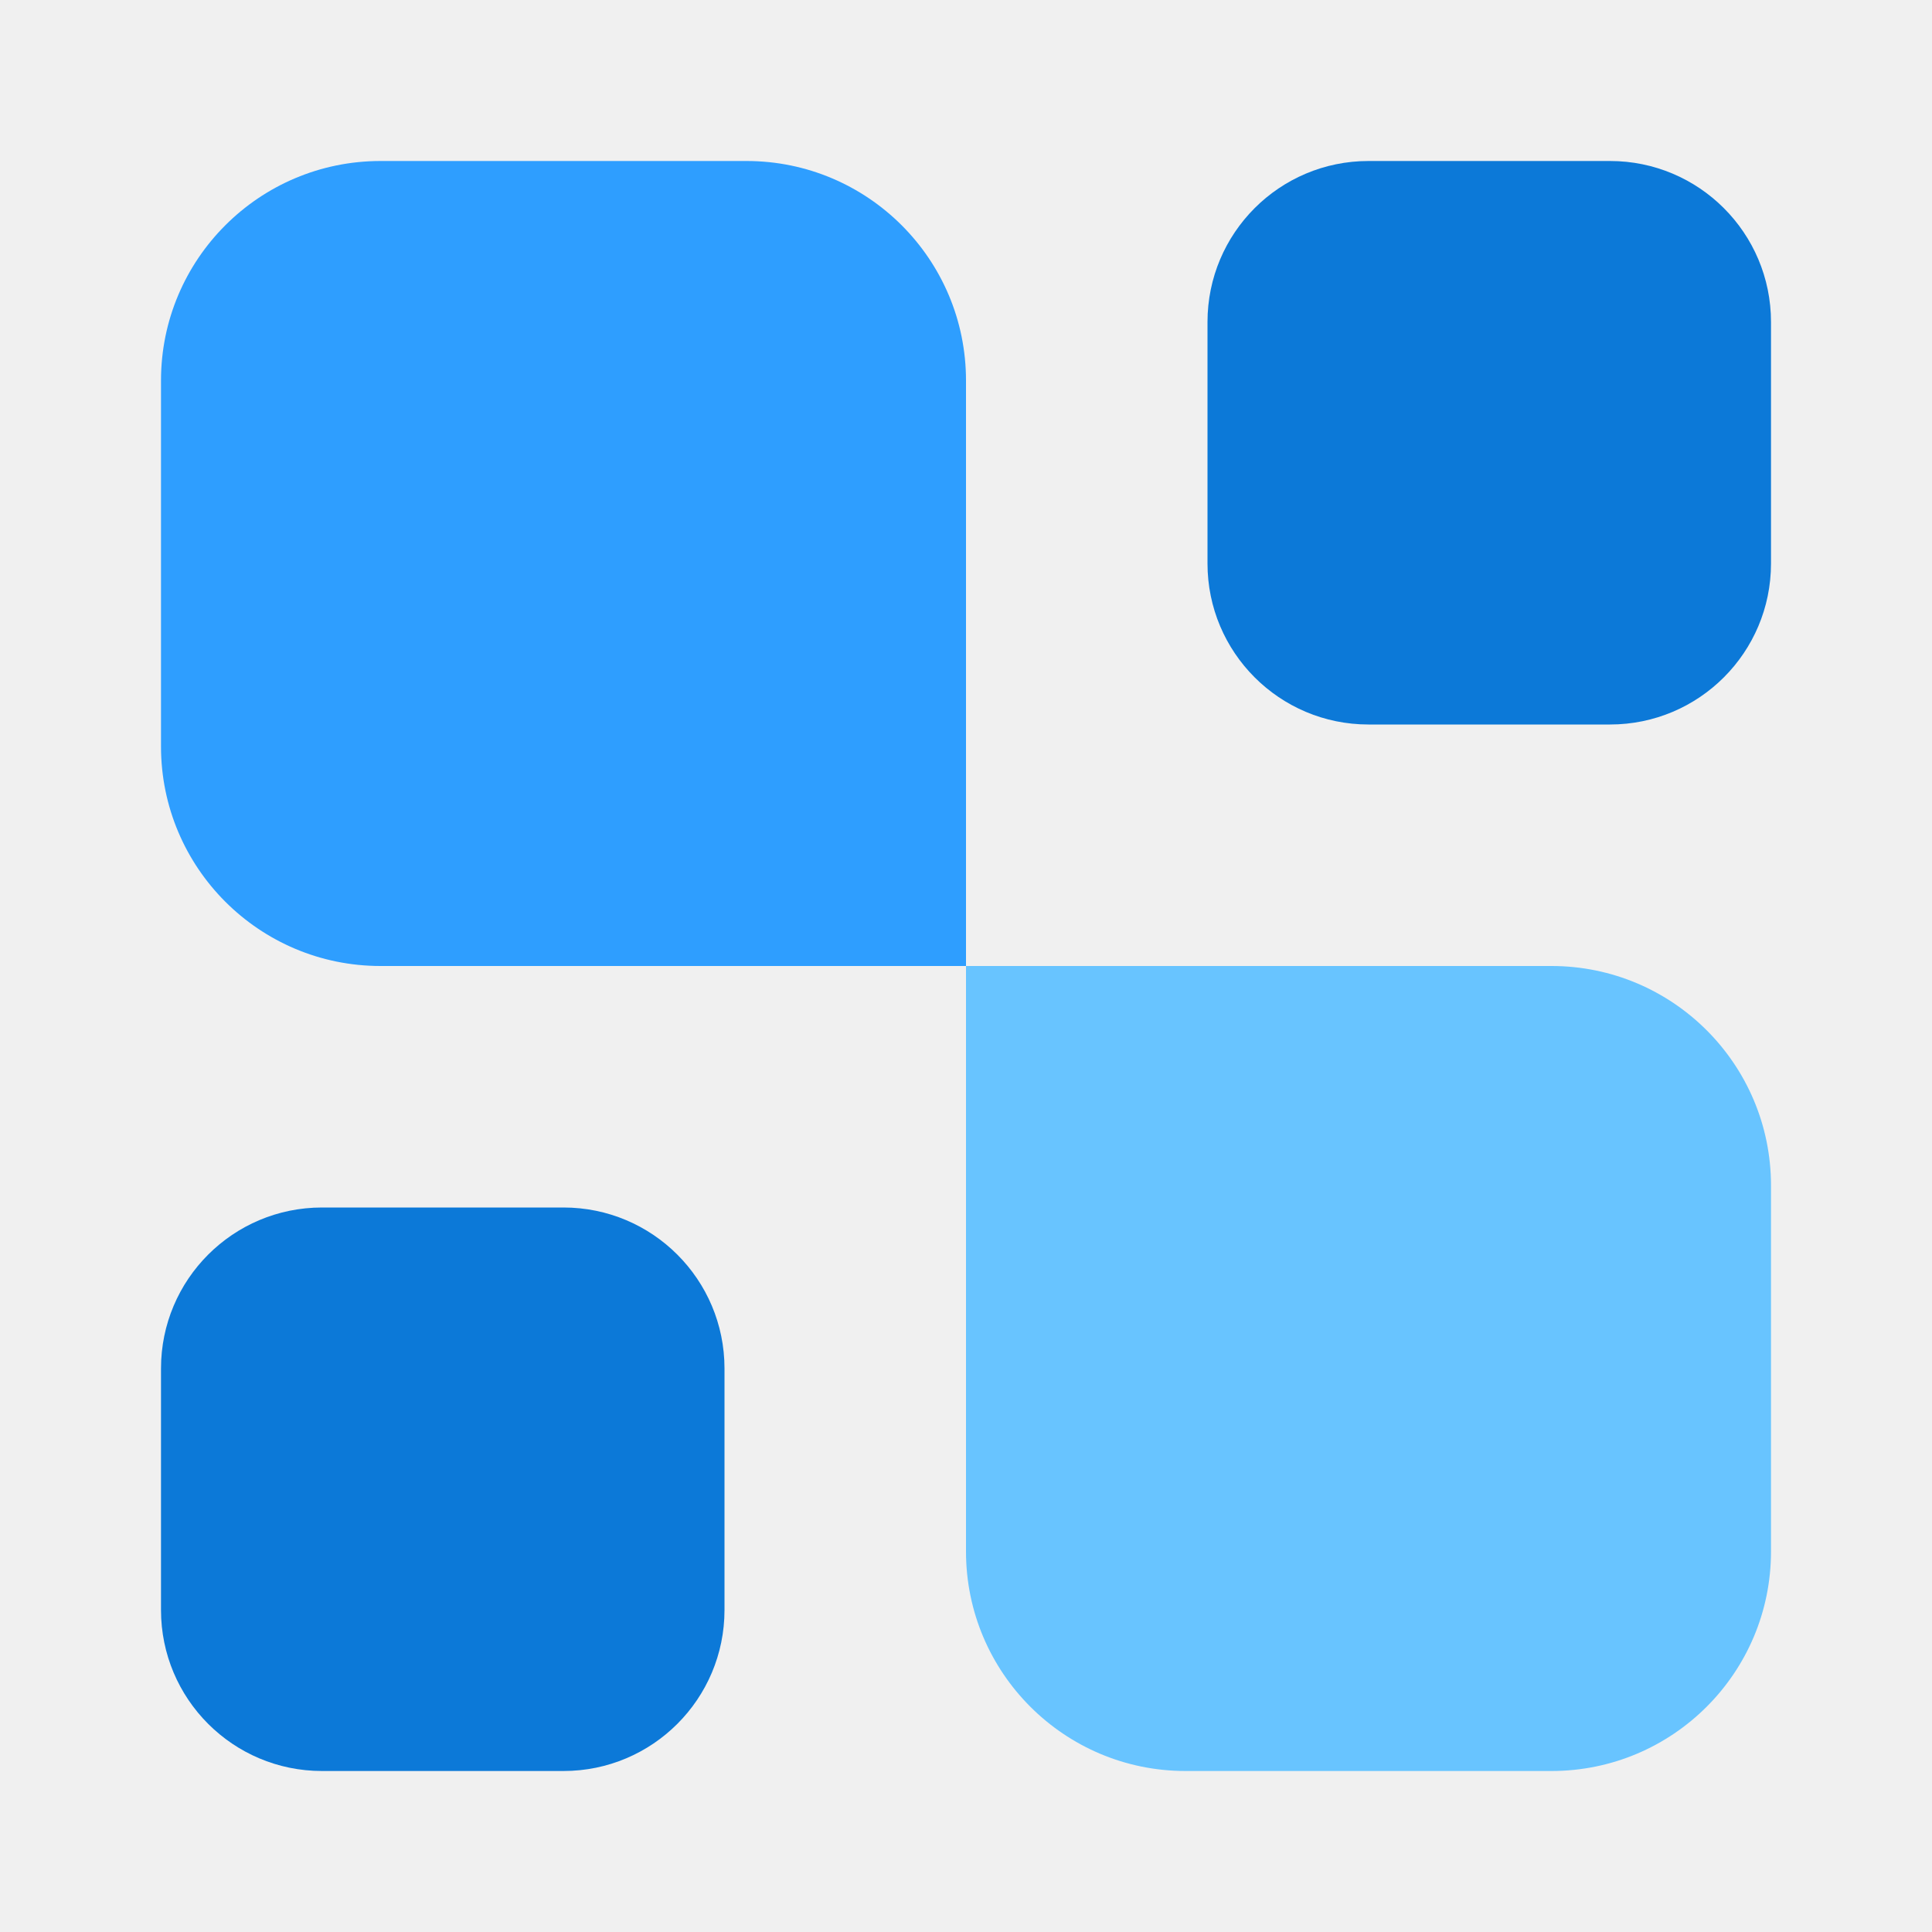
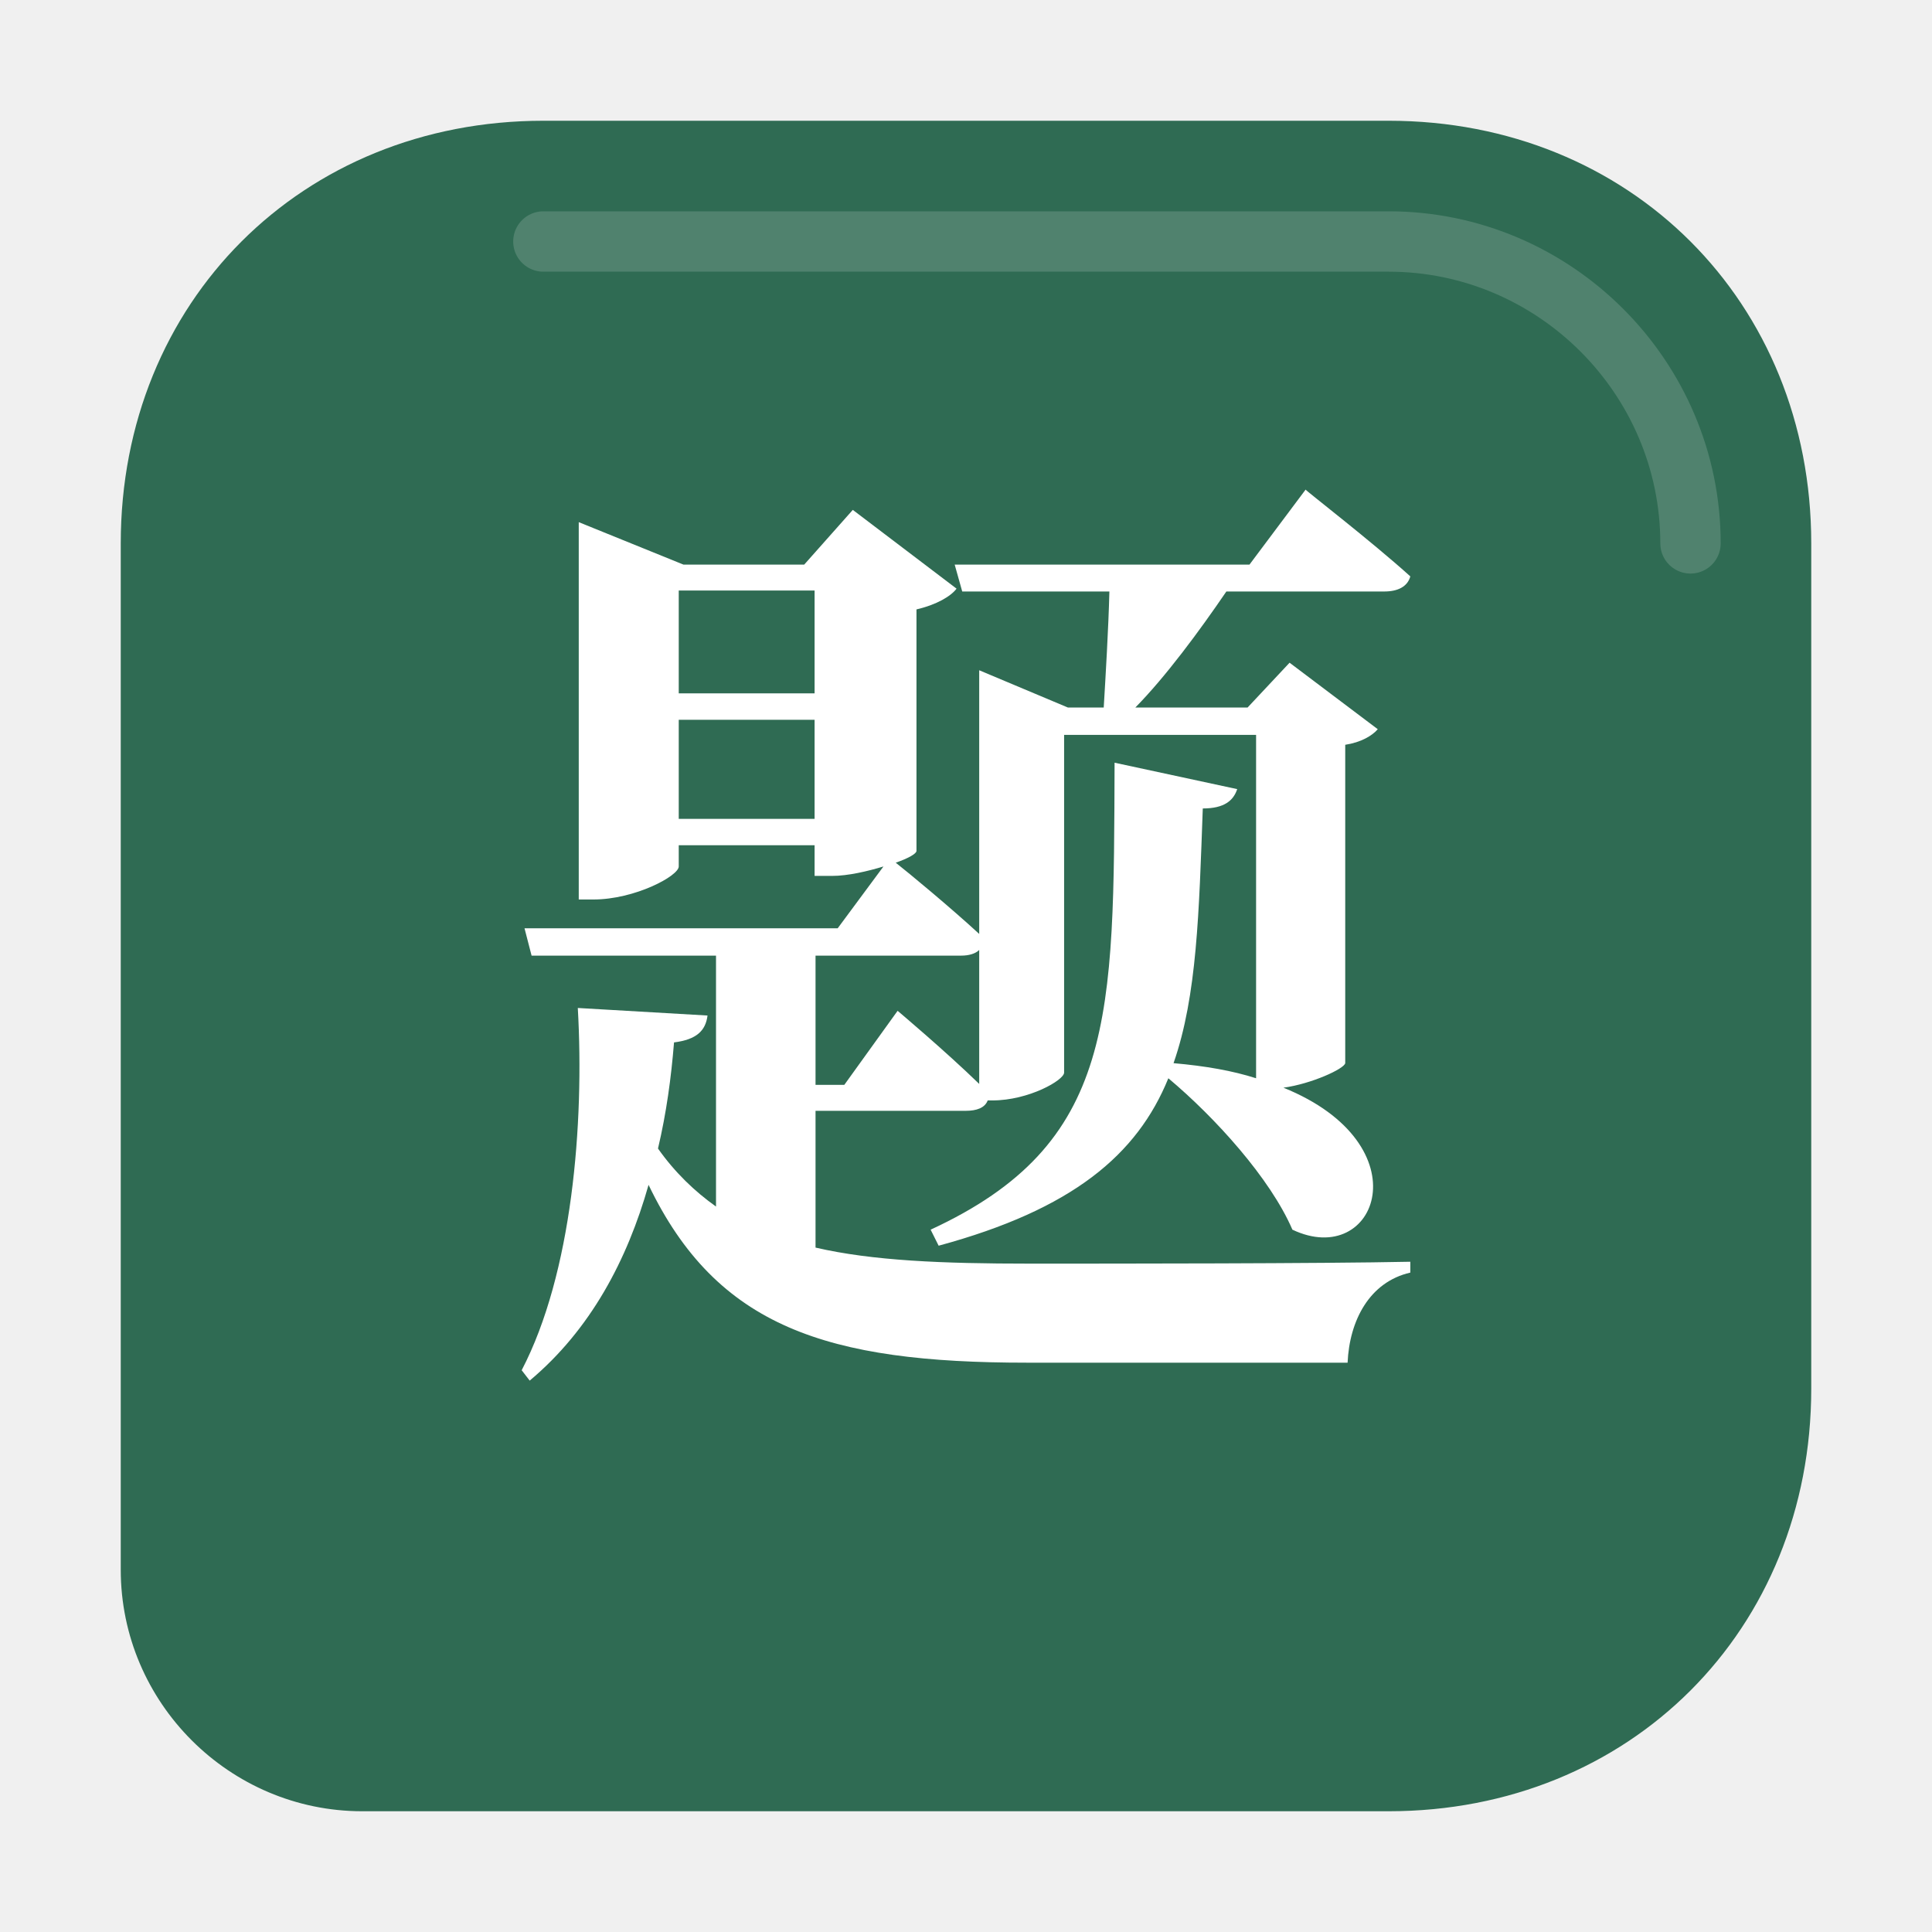
- <svg xmlns="http://www.w3.org/2000/svg" width="24" height="24" viewBox="0 0 24 24" fill="none">
-   <path d="M22 19.273C22 20.779 20.779 22 19.273 22H14.727C13.221 22 12 20.779 12 19.273V12H19.273C20.779 12 22 13.221 22 14.727V19.273Z" fill="#68C4FF" />
-   <path d="M20 2C21.105 2 22 2.895 22 4V7C22 8.105 21.105 9 20 9H17C15.895 9 15 8.105 15 7V4C15 2.895 15.895 2 17 2H20Z" fill="#0C79D8" />
-   <path d="M7 15C8.105 15 9 15.895 9 17V20C9 21.105 8.105 22 7 22H4C2.895 22 2 21.105 2 20V17C2 15.895 2.895 15 4 15H7Z" fill="#0C79D8" />
-   <path d="M12 12H4.727C3.221 12 2 10.779 2 9.273V4.727C2 3.221 3.221 2 4.727 2H9.273C10.779 2 12 3.221 12 4.727V12Z" fill="#2E9EFF" />
+ <svg xmlns="http://www.w3.org/2000/svg" width="64" height="64" viewBox="0 0 64 64">
+   <style>
+     .tile { fill:#2f6b53; }
+     @media (prefers-color-scheme:dark) { .tile { fill:#6675c9; } }
+   </style>
+   <path class="tile" d="M18 4h28c8 0 14 6 14 14v28c0 8-6 14-14 14H12c-4.4 0-8-3.6-8-8V18C4 10 10 4 18 4Z" />
+   <path d="M18 8h28c5.5 0 10 4.5 10 10" fill="none" stroke="#fff" stroke-opacity=".16" stroke-width="2" stroke-linecap="round" />
+   <text x="32" y="43" fill="#fff" font-family="Songti SC, STSong, Noto Serif CJK SC, serif" font-size="31" font-weight="700" text-anchor="middle">题</text>
</svg>
